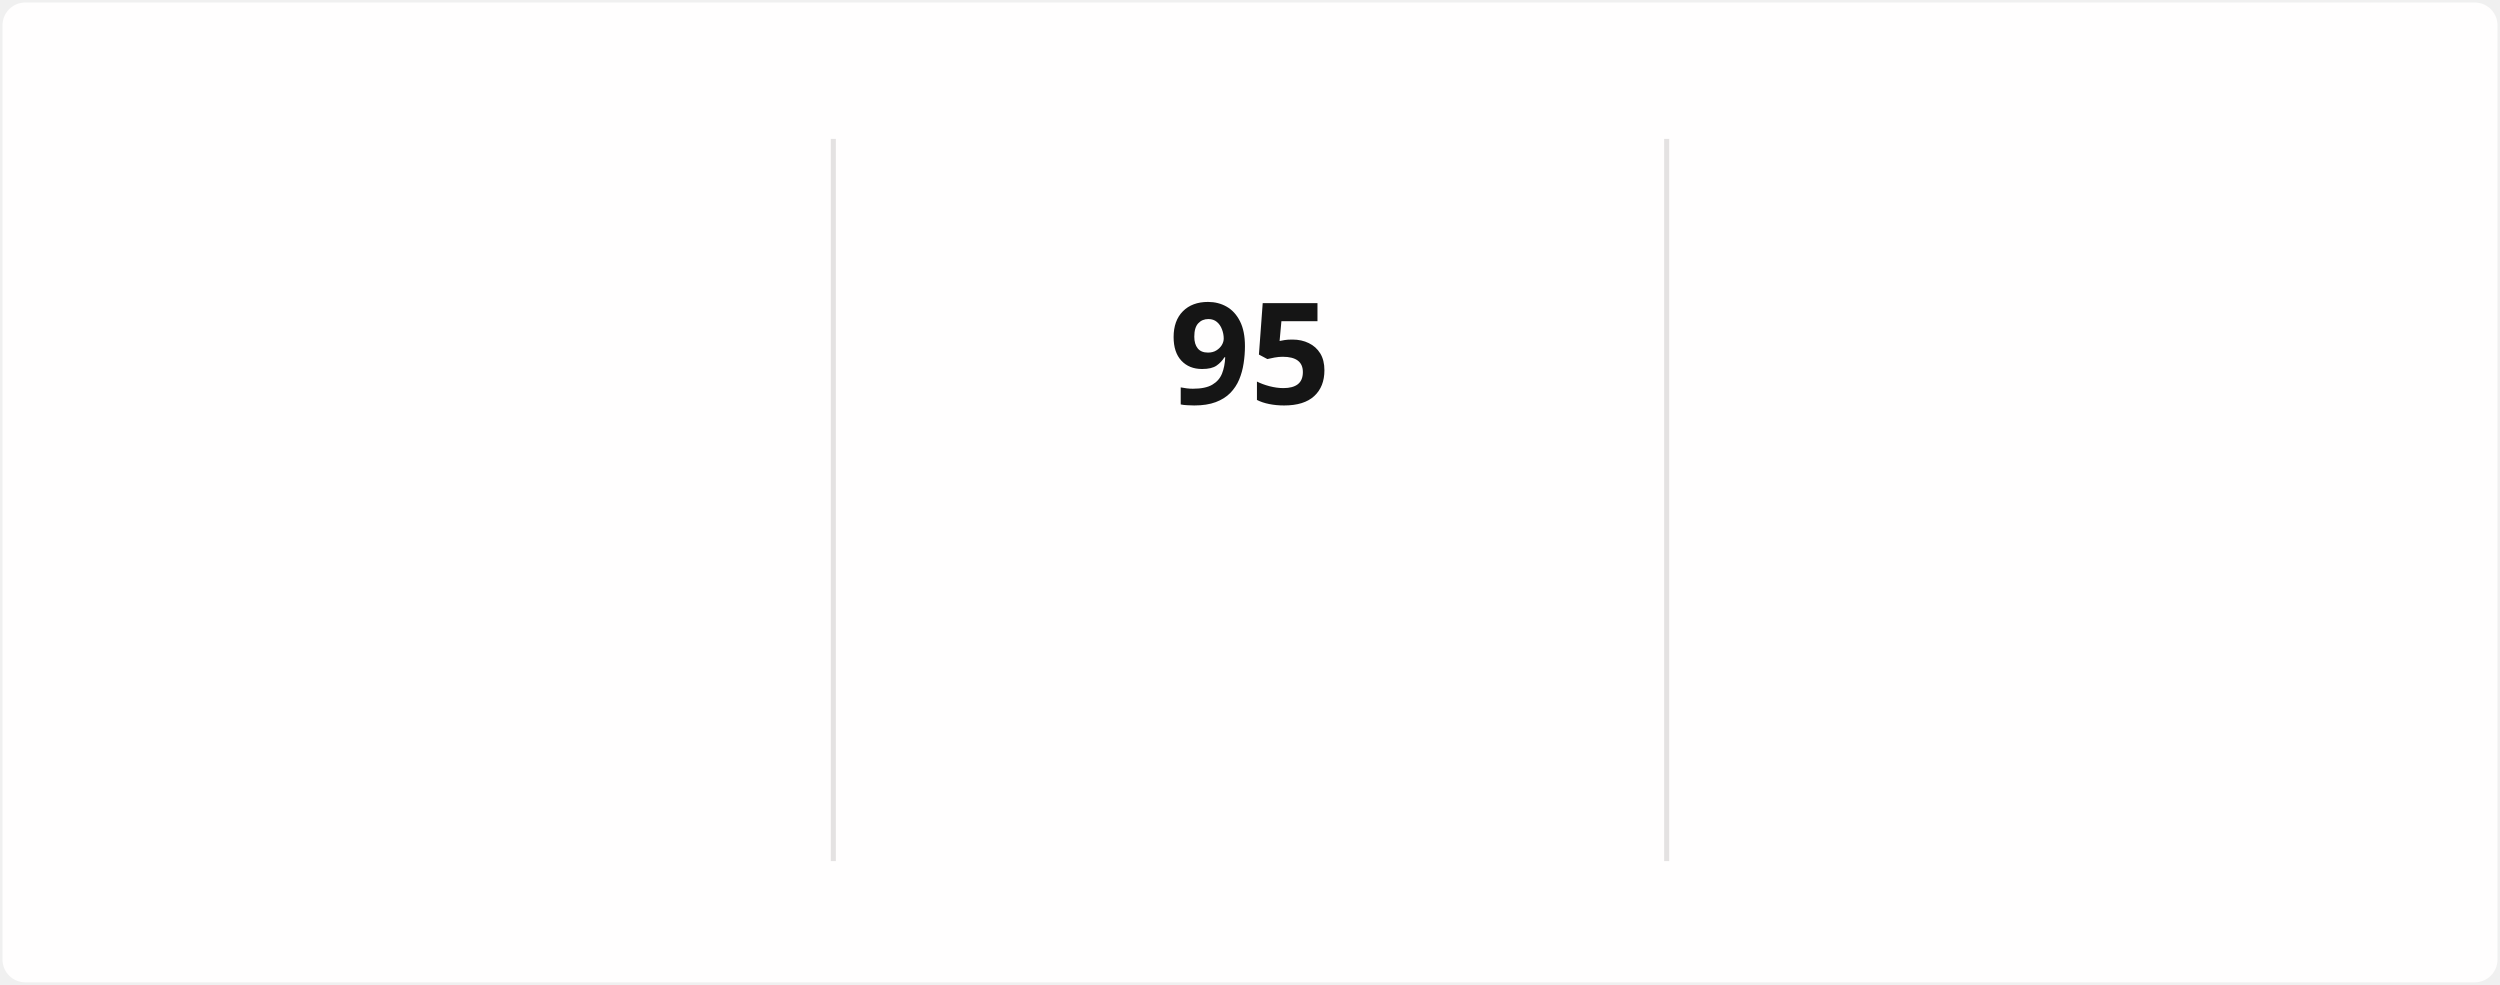
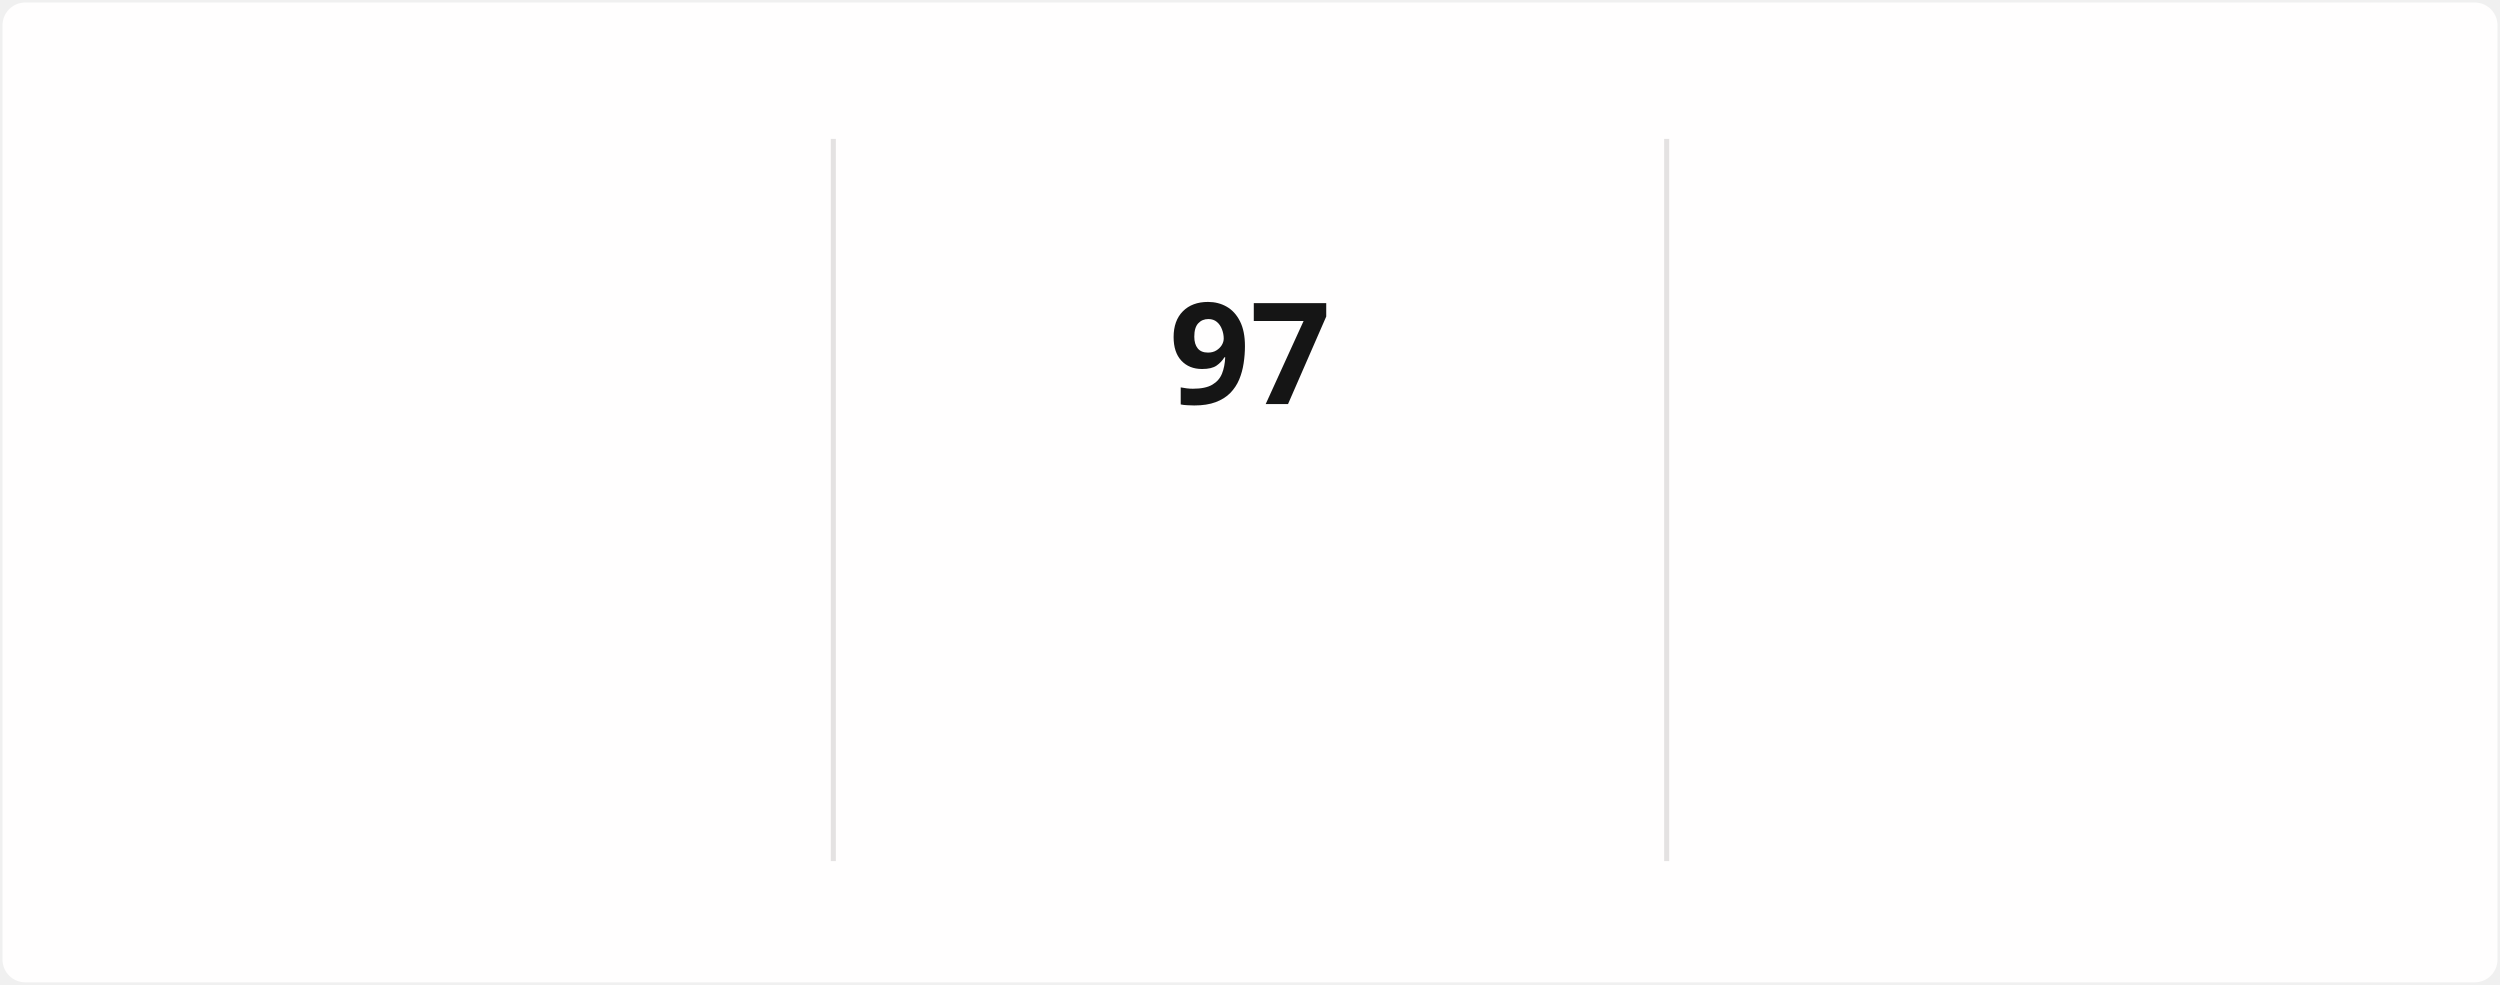
<svg xmlns="http://www.w3.org/2000/svg" style="isolation: isolate" viewBox="0 0 495 195" width="495px" height="195px" direction="ltr">
  <style>
            @keyframes currstreak {
                0% { font-size: 3px; opacity: 0.2; }
                80% { font-size: 34px; opacity: 1; }
                100% { font-size: 28px; opacity: 1; }
            }
            @keyframes fadein {
                0% { opacity: 0; }
                100% { opacity: 1; }
            }
        </style>
  <defs>
    <clipPath id="outer_rectangle">
      <rect width="495" height="195" rx="4.5" />
    </clipPath>
    <mask id="mask_out_ring_behind_fire">
      <rect width="495" height="195" fill="white" />
      <ellipse id="mask-ellipse" cx="247.5" cy="32" rx="13" ry="18" fill="black" />
    </mask>
  </defs>
  <g clip-path="url(#outer_rectangle)">
    <g style="isolation: isolate">
      <rect stroke="#000000" stroke-opacity="0" fill="#FFFEFE" rx="4.5" x="0.5" y="0.5" width="494" height="194" />
    </g>
    <g style="isolation: isolate">
      <line x1="165" y1="28" x2="165" y2="170" vector-effect="non-scaling-stroke" stroke-width="1" stroke="#E4E2E2" stroke-linejoin="miter" stroke-linecap="square" stroke-miterlimit="3" />
      <line x1="330" y1="28" x2="330" y2="170" vector-effect="non-scaling-stroke" stroke-width="1" stroke="#E4E2E2" stroke-linejoin="miter" stroke-linecap="square" stroke-miterlimit="3" />
    </g>
    <g style="isolation: isolate">
      <g transform="translate(82.5, 48)">
        <text x="0" y="32" stroke-width="0" text-anchor="middle" fill="#151515" stroke="none" font-family="&quot;Segoe UI&quot;, Ubuntu, sans-serif" font-weight="700" font-size="28px" font-style="normal" style="opacity: 0; animation: fadein 0.5s linear forwards 0.6s">
-                         2,077
+                         2,110
                    </text>
      </g>
      <g transform="translate(82.5, 84)">
        <text x="0" y="32" stroke-width="0" text-anchor="middle" fill="#151515" stroke="none" font-family="&quot;Segoe UI&quot;, Ubuntu, sans-serif" font-weight="400" font-size="14px" font-style="normal" style="opacity: 0; animation: fadein 0.5s linear forwards 0.7s">
                        Total Contributions
                    </text>
      </g>
      <g transform="translate(82.5, 114)">
        <text x="0" y="32" stroke-width="0" text-anchor="middle" fill="#464646" stroke="none" font-family="&quot;Segoe UI&quot;, Ubuntu, sans-serif" font-weight="400" font-size="12px" font-style="normal" style="opacity: 0; animation: fadein 0.5s linear forwards 0.8s">
                        Dec 21, 2021 - Present
                    </text>
      </g>
    </g>
    <g style="isolation: isolate">
      <g transform="translate(247.5, 108)">
        <text x="0" y="32" stroke-width="0" text-anchor="middle" fill="#FB8C00" stroke="none" font-family="&quot;Segoe UI&quot;, Ubuntu, sans-serif" font-weight="700" font-size="14px" font-style="normal" style="opacity: 0; animation: fadein 0.5s linear forwards 0.9s">
                        Current Streak
                    </text>
      </g>
      <g transform="translate(247.5, 145)">
        <text x="0" y="21" stroke-width="0" text-anchor="middle" fill="#464646" stroke="none" font-family="&quot;Segoe UI&quot;, Ubuntu, sans-serif" font-weight="400" font-size="12px" font-style="normal" style="opacity: 0; animation: fadein 0.5s linear forwards 0.9s">
-                         Jul 29 - Oct 31
+                         Jul 29 - Nov 2
                    </text>
      </g>
      <g mask="url(#mask_out_ring_behind_fire)">
        <circle cx="247.5" cy="71" r="40" fill="none" stroke="#FB8C00" stroke-width="5" style="opacity: 0; animation: fadein 0.5s linear forwards 0.4s" />
      </g>
      <g transform="translate(247.5, 19.5)" stroke-opacity="0" style="opacity: 0; animation: fadein 0.5s linear forwards 0.6s">
        <path d="M -12 -0.5 L 15 -0.5 L 15 23.5 L -12 23.5 L -12 -0.5 Z" fill="none" />
        <path d="M 1.5 0.67 C 1.5 0.67 2.24 3.32 2.24 5.47 C 2.24 7.53 0.89 9.2 -1.17 9.2 C -3.23 9.2 -4.79 7.53 -4.79 5.47 L -4.76 5.11 C -6.78 7.51 -8 10.62 -8 13.99 C -8 18.41 -4.42 22 0 22 C 4.42 22 8 18.41 8 13.99 C 8 8.6 5.41 3.79 1.5 0.67 Z M -0.29 19 C -2.07 19 -3.51 17.6 -3.51 15.86 C -3.51 14.24 -2.46 13.1 -0.7 12.74 C 1.07 12.38 2.9 11.53 3.92 10.16 C 4.31 11.45 4.51 12.81 4.51 14.2 C 4.51 16.85 2.36 19 -0.29 19 Z" fill="#FB8C00" stroke-opacity="0" />
      </g>
      <g transform="translate(247.5, 48)">
        <text x="0" y="32" stroke-width="0" text-anchor="middle" fill="#151515" stroke="none" font-family="&quot;Segoe UI&quot;, Ubuntu, sans-serif" font-weight="700" font-size="28px" font-style="normal" style="animation: currstreak 0.6s linear forwards">
-                         95
+                         97
                    </text>
      </g>
    </g>
    <g style="isolation: isolate">
      <g transform="translate(412.5, 48)">
        <text x="0" y="32" stroke-width="0" text-anchor="middle" fill="#151515" stroke="none" font-family="&quot;Segoe UI&quot;, Ubuntu, sans-serif" font-weight="700" font-size="28px" font-style="normal" style="opacity: 0; animation: fadein 0.5s linear forwards 1.2s">
-                         95
+                         97
                    </text>
      </g>
      <g transform="translate(412.5, 84)">
        <text x="0" y="32" stroke-width="0" text-anchor="middle" fill="#151515" stroke="none" font-family="&quot;Segoe UI&quot;, Ubuntu, sans-serif" font-weight="400" font-size="14px" font-style="normal" style="opacity: 0; animation: fadein 0.5s linear forwards 1.3s">
                        Longest Streak
                    </text>
      </g>
      <g transform="translate(412.5, 114)">
        <text x="0" y="32" stroke-width="0" text-anchor="middle" fill="#464646" stroke="none" font-family="&quot;Segoe UI&quot;, Ubuntu, sans-serif" font-weight="400" font-size="12px" font-style="normal" style="opacity: 0; animation: fadein 0.5s linear forwards 1.4s">
-                         Jul 29 - Oct 31
+                         Jul 29 - Nov 2
                    </text>
      </g>
    </g>
  </g>
</svg>
